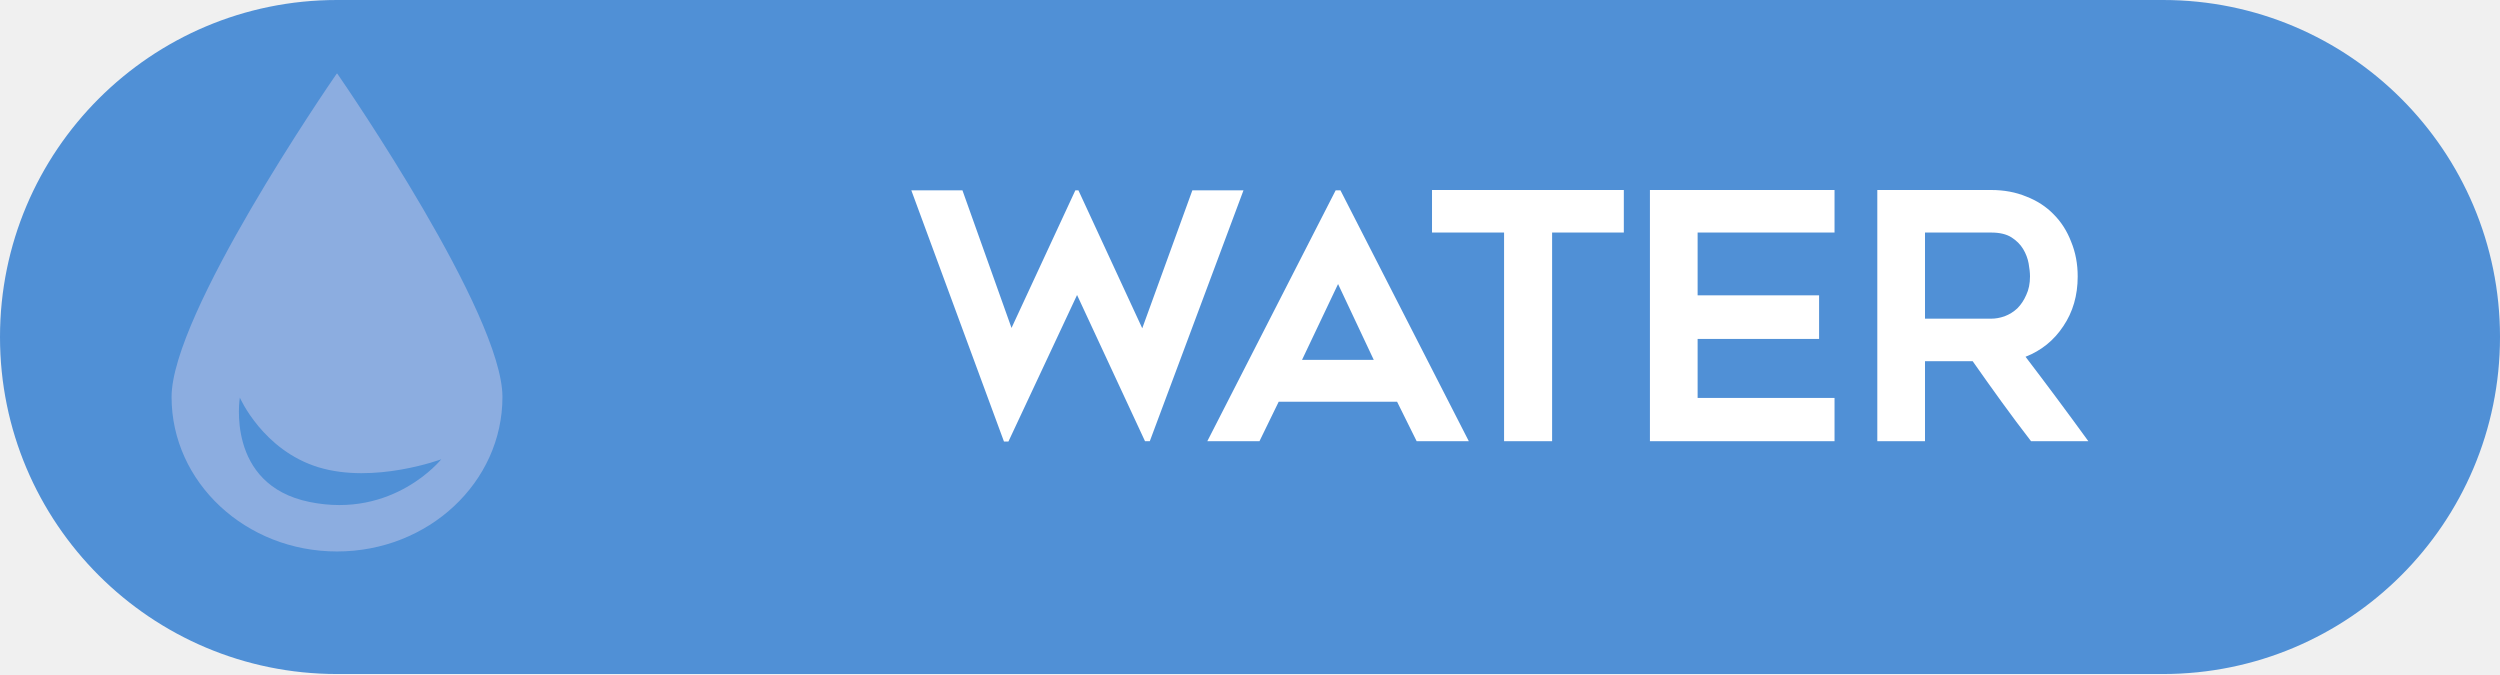
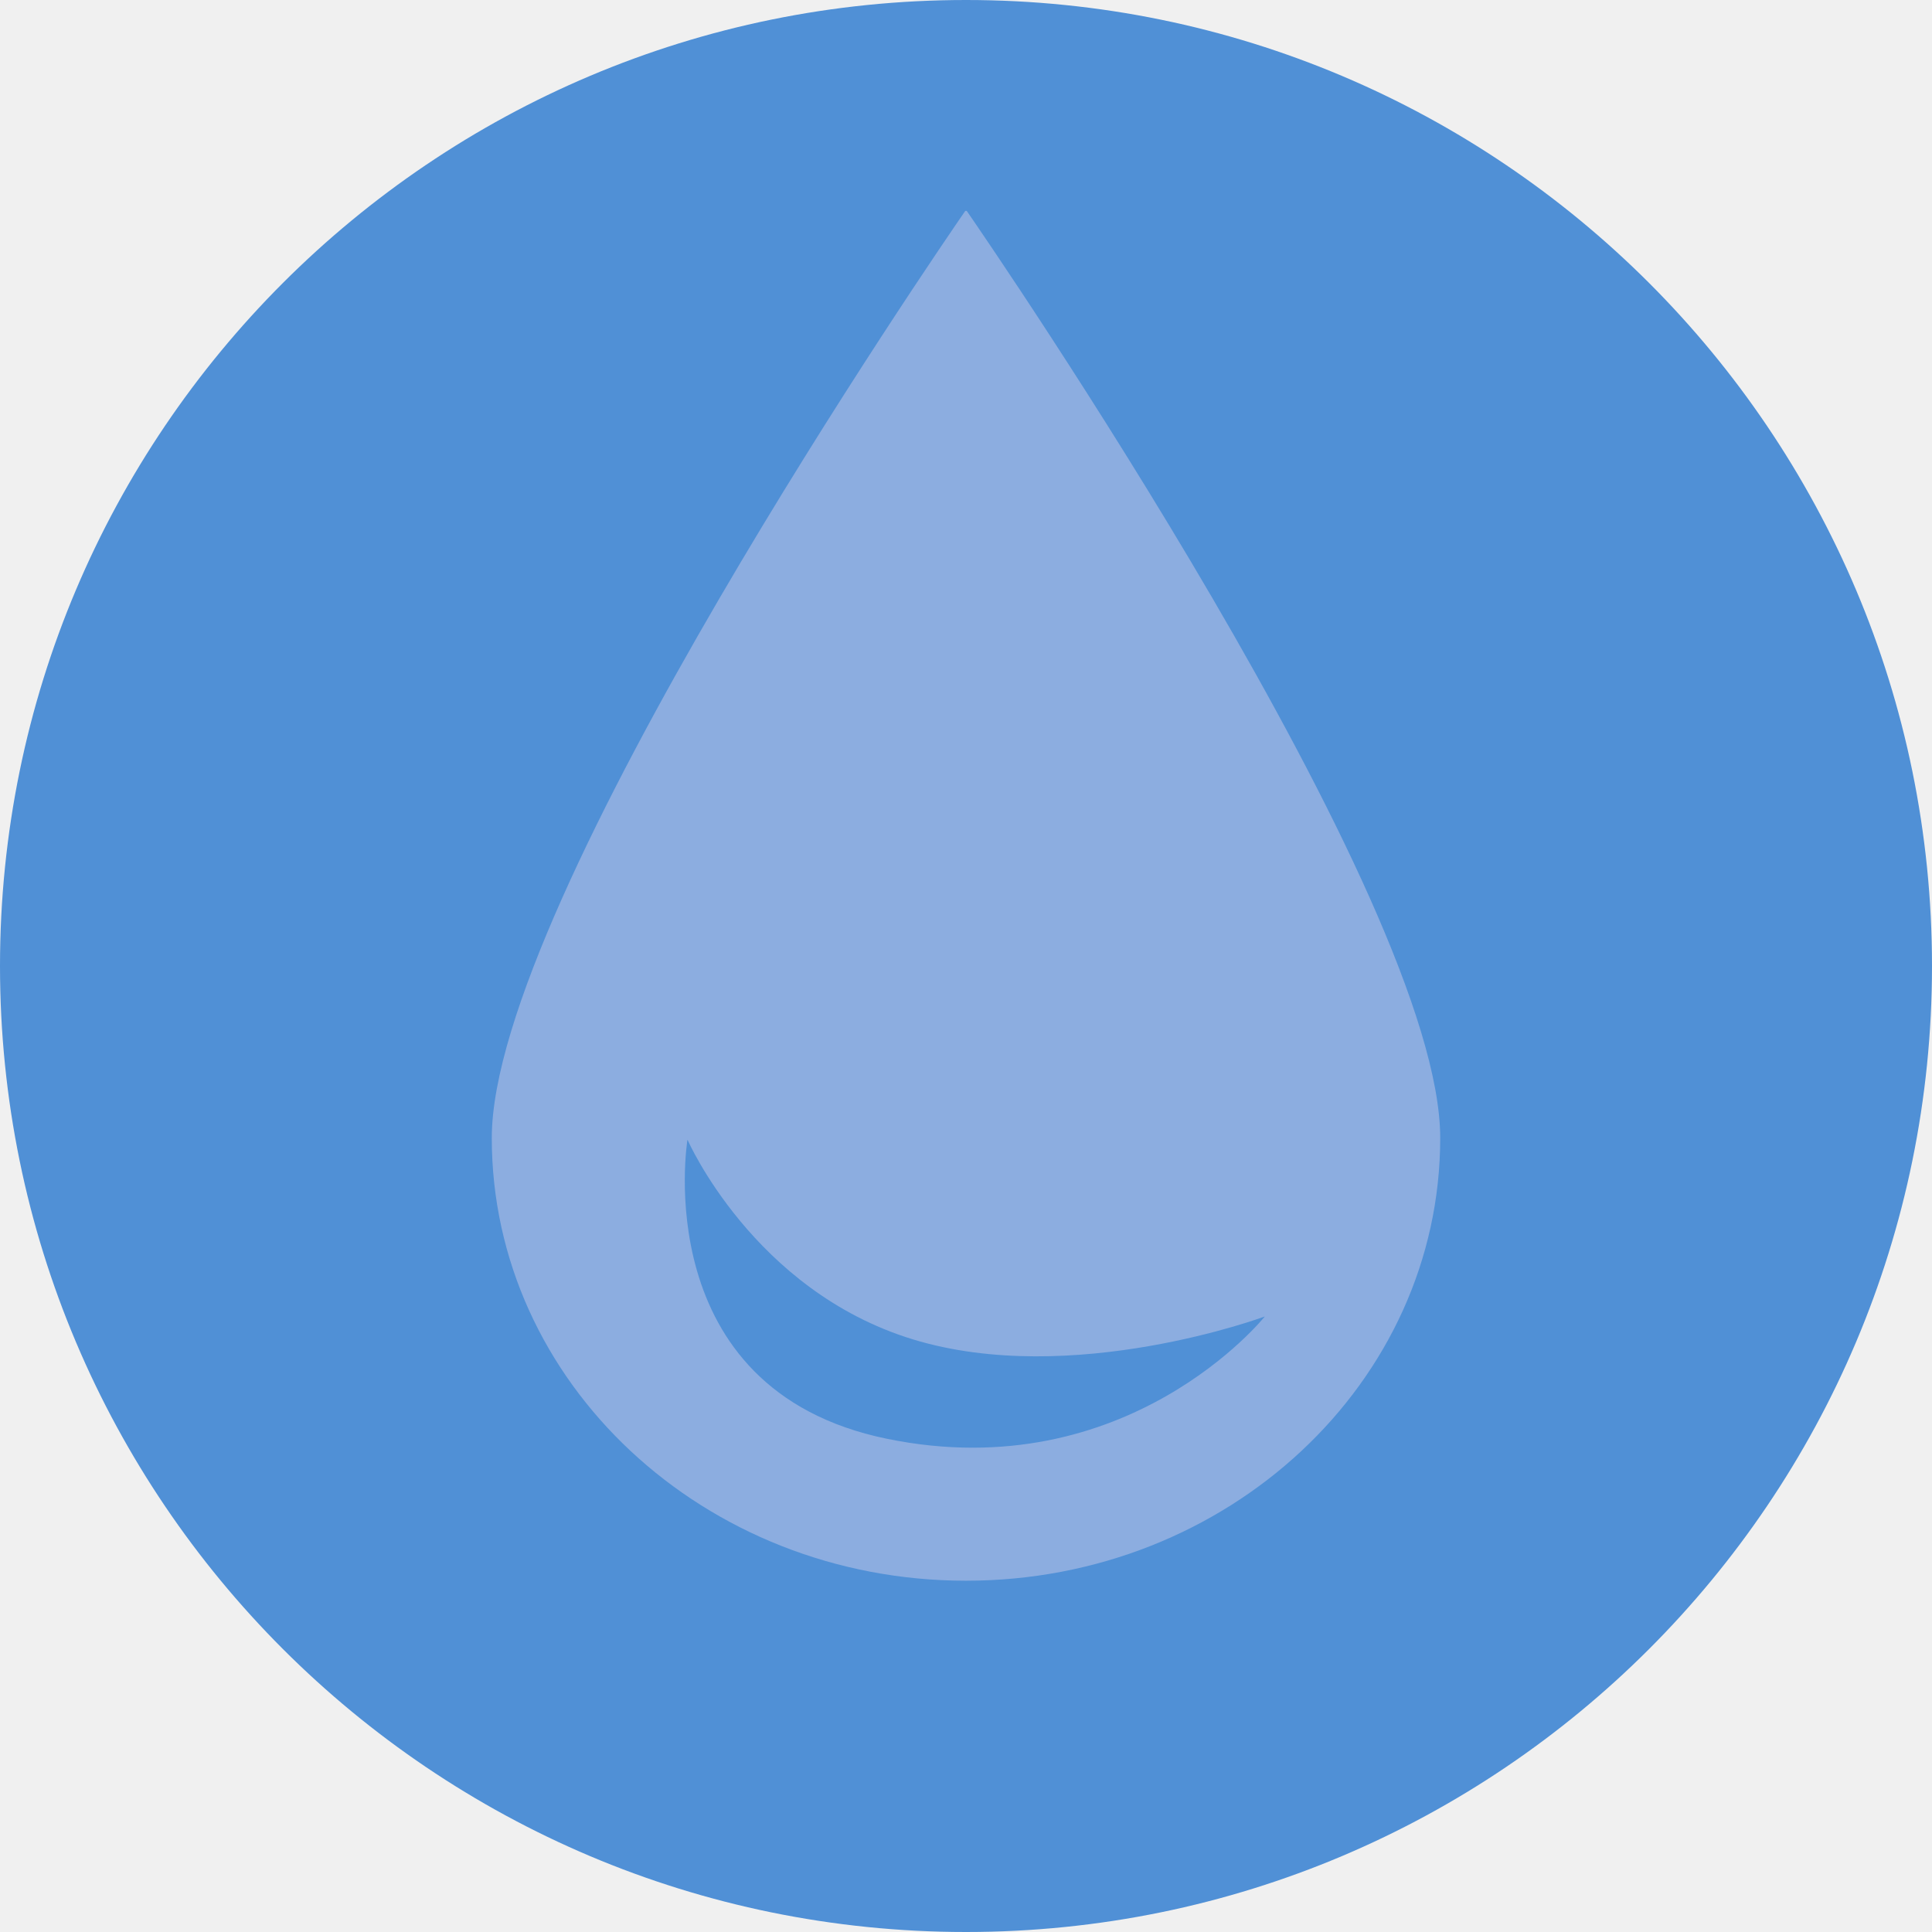
- <svg xmlns="http://www.w3.org/2000/svg" width="204" height="55" viewBox="0 0 204 55" fill="none">
-   <rect width="204" height="55" rx="27.5" fill="#5090D6" />
+ <svg xmlns="http://www.w3.org/2000/svg" width="55" height="55" viewBox="0 0 55 55" fill="none">
+   <rect width="55" height="55" rx="27.5" fill="#5090D6" />
  <path fill-rule="evenodd" clip-rule="evenodd" d="M41 32.396C41 39.357 34.956 45 27.5 45C20.044 45 14 39.357 14 32.396C14 25.626 26.77 7.032 27.47 6.017C27.486 5.994 27.514 5.994 27.53 6.017C28.23 7.032 41 25.626 41 32.396ZM25.25 40.959C18.399 39.554 19.571 32.443 19.571 32.443C19.571 32.443 21.442 36.736 25.982 38.127C30.521 39.517 36.007 37.477 36.007 37.477C36.007 37.477 32.1 42.364 25.25 40.959Z" fill="#8CADE0" />
-   <path d="M101.468 15.532L93.824 36H93.432L87.888 24.072L82.288 36.028H81.924L74.364 15.532H78.536L82.54 26.76L87.748 15.532H88L93.208 26.788L97.296 15.532H101.468ZM98.518 36L108.99 15.532H109.382L119.854 36H115.598L114.002 32.78H104.342L102.774 36H98.518ZM106.246 29.364H112.098L109.186 23.176L106.246 29.364ZM132.504 18.976H126.652V36H122.732V18.976H116.852V15.504H132.504V18.976ZM138.526 18.976V24.1H148.438V27.656H138.526V32.472H149.698V36H134.634V15.504H149.698V18.976H138.526ZM157.08 36H153.188V15.504H162.484C163.529 15.504 164.481 15.681 165.34 16.036C166.217 16.372 166.964 16.857 167.58 17.492C168.196 18.108 168.672 18.855 169.008 19.732C169.362 20.591 169.54 21.533 169.54 22.56C169.54 24.109 169.148 25.463 168.364 26.62C167.598 27.777 166.572 28.608 165.284 29.112C167.02 31.389 168.728 33.685 170.408 36H165.732C164.91 34.936 164.108 33.863 163.324 32.78C162.54 31.697 161.756 30.596 160.972 29.476H157.08V36ZM157.08 26.004H162.484C162.838 26.004 163.202 25.939 163.576 25.808C163.968 25.659 164.313 25.444 164.612 25.164C164.91 24.865 165.153 24.501 165.34 24.072C165.545 23.643 165.648 23.139 165.648 22.56C165.648 22.261 165.61 21.907 165.536 21.496C165.461 21.085 165.312 20.693 165.088 20.32C164.864 19.947 164.546 19.629 164.136 19.368C163.725 19.107 163.174 18.976 162.484 18.976H157.08V26.004Z" fill="white" />
</svg>
